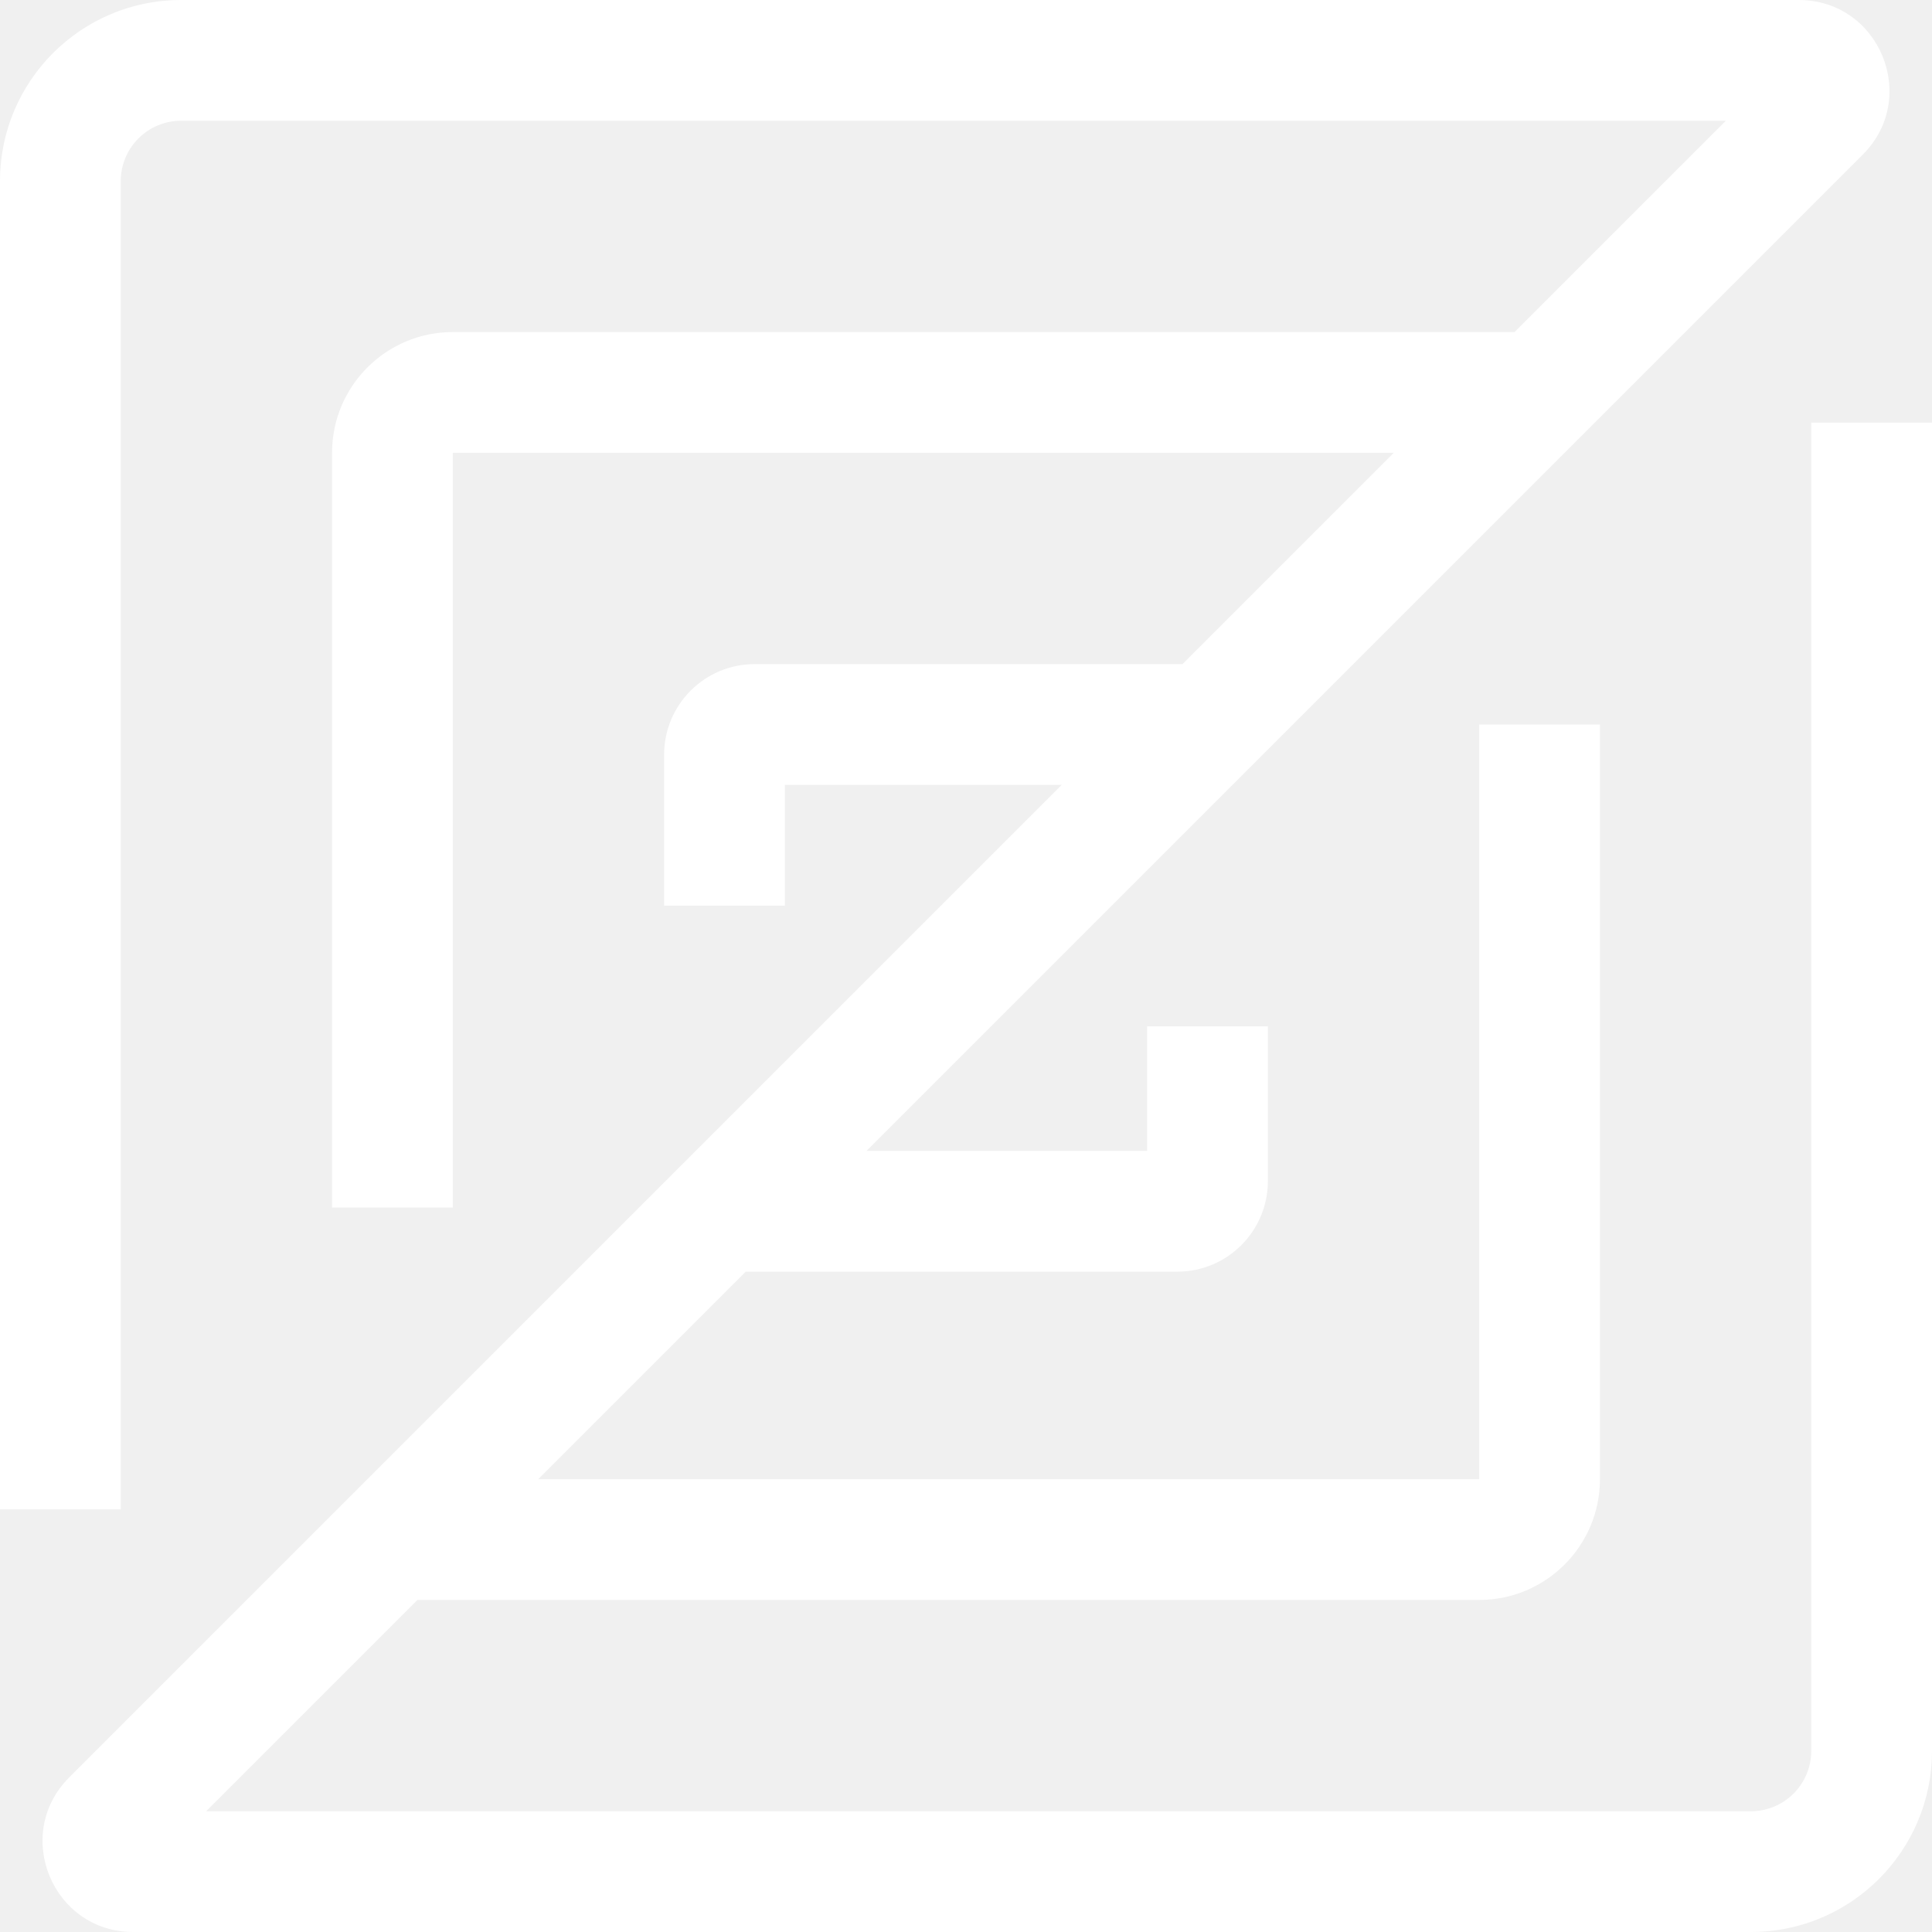
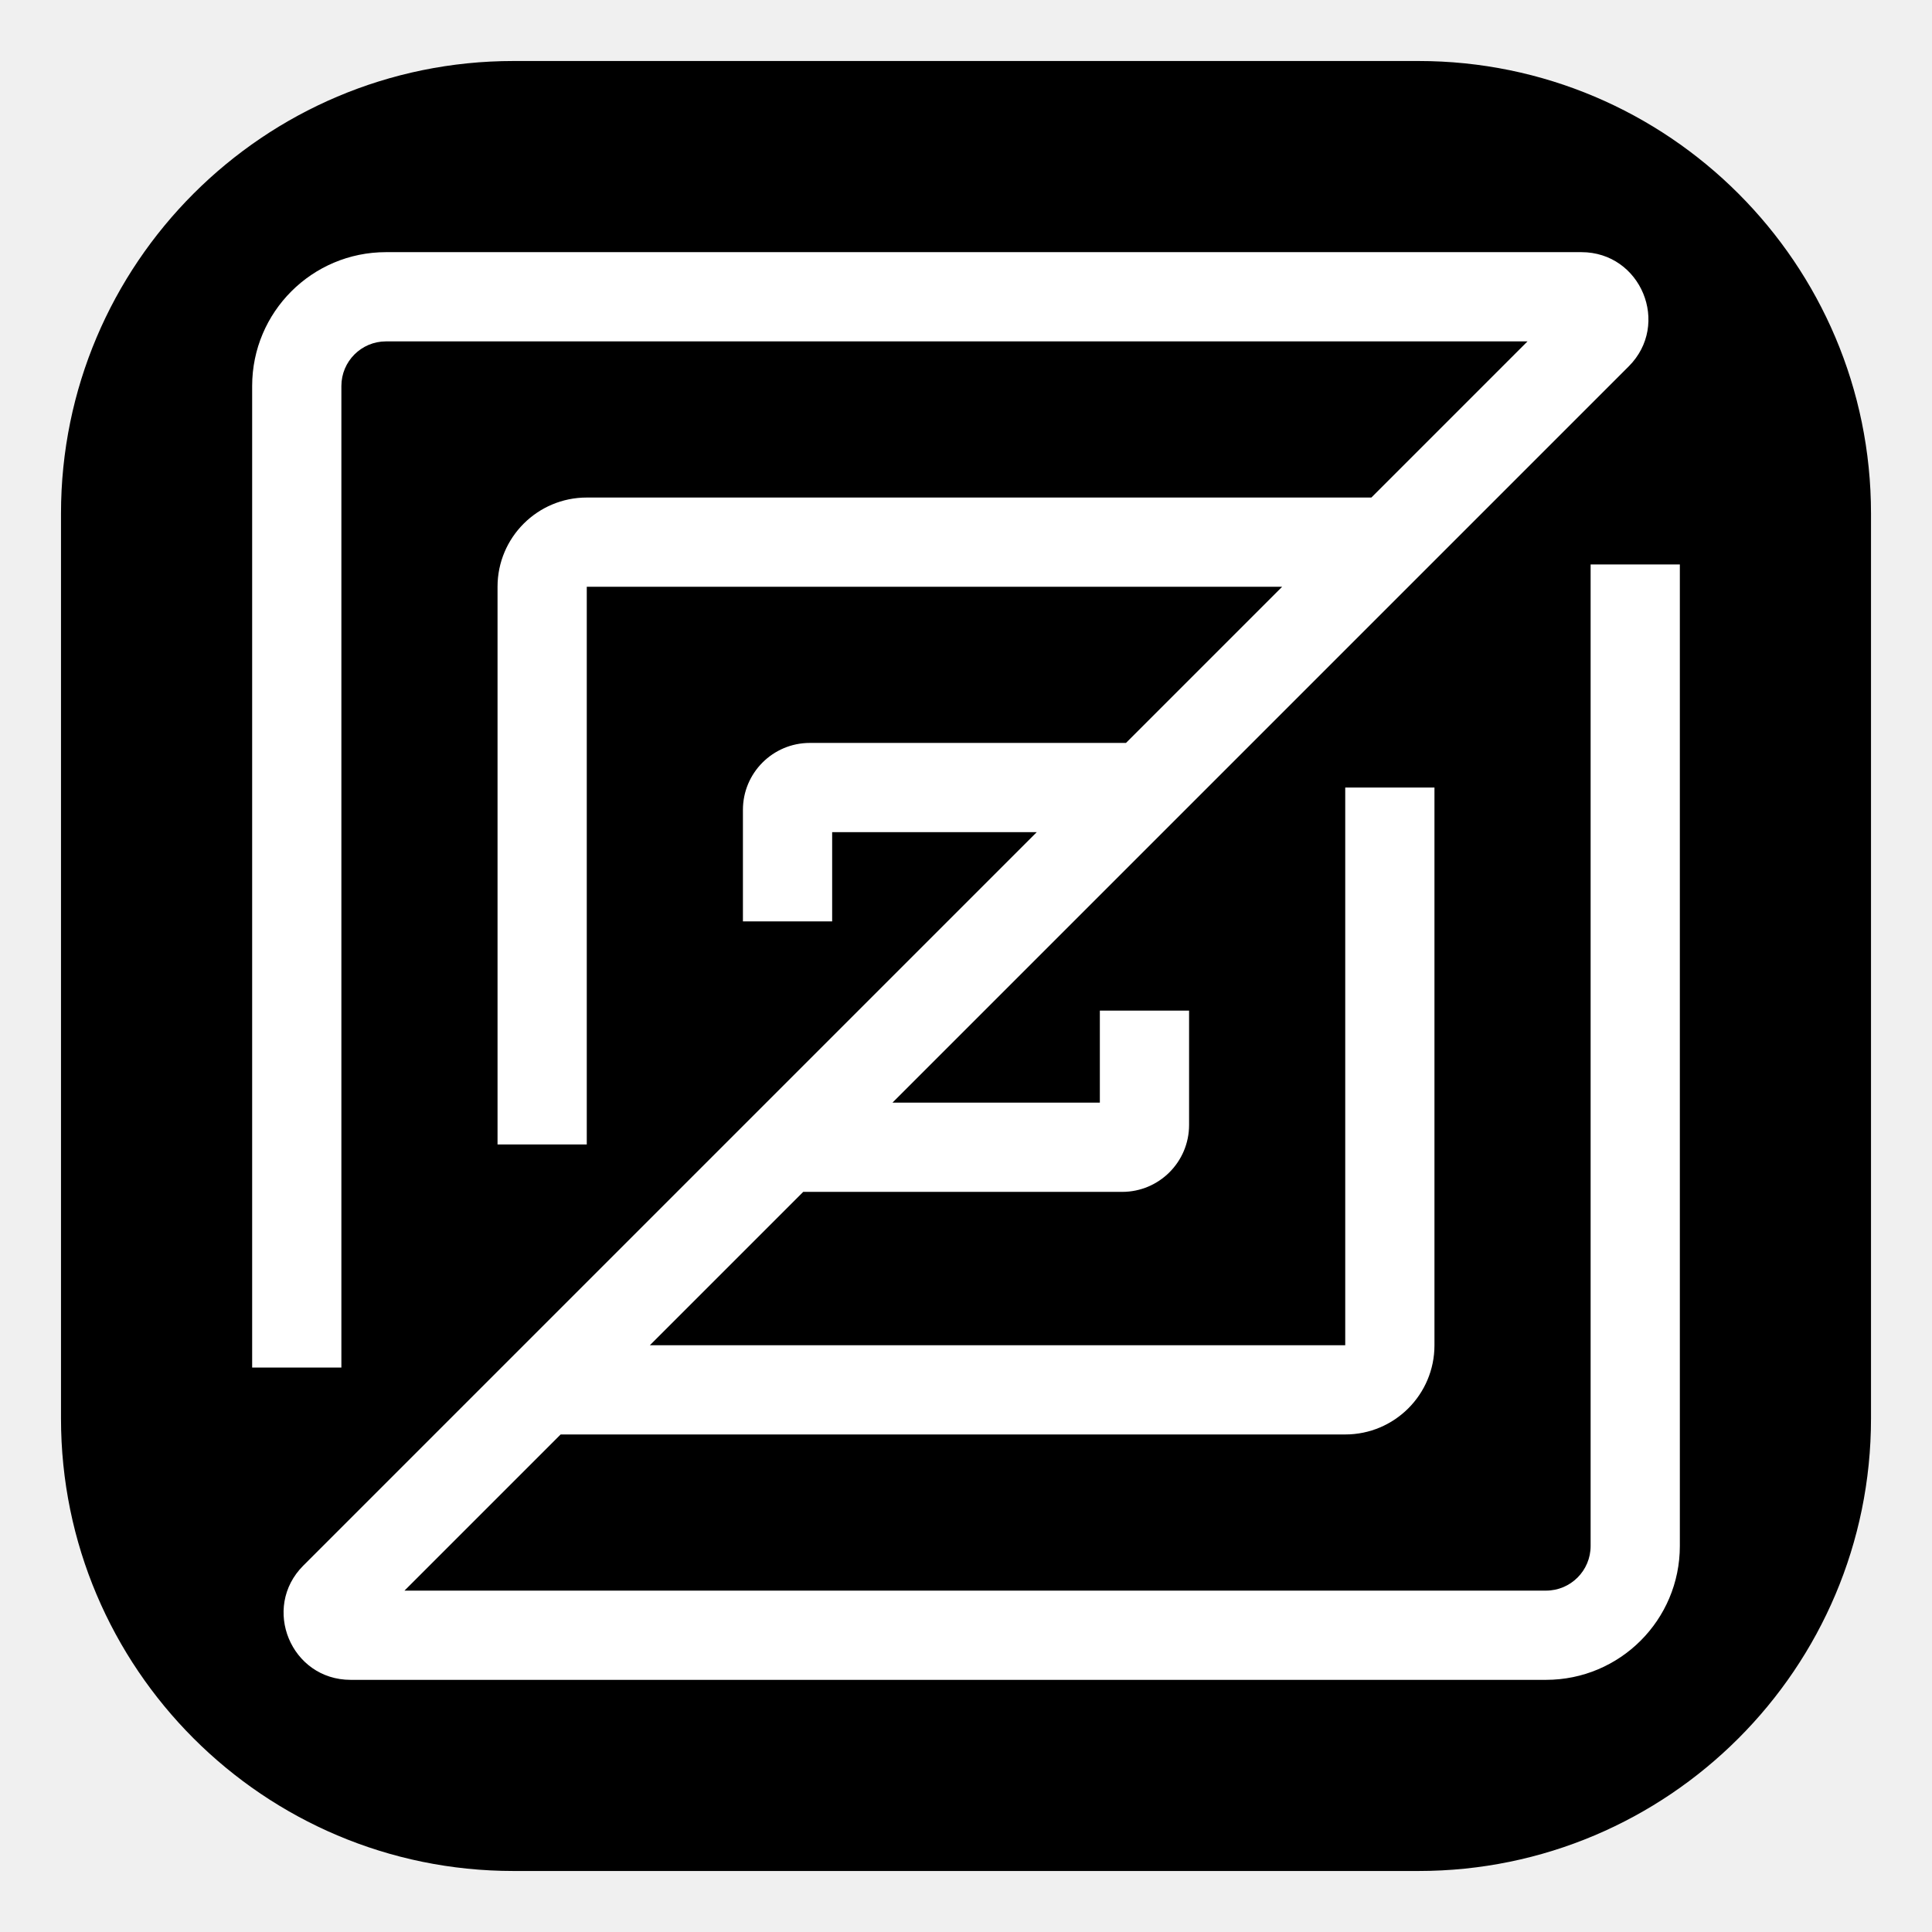
- <svg xmlns="http://www.w3.org/2000/svg" width="96" height="96" viewBox="0 0 96 96" fill="none">
-   <path fill-rule="evenodd" clip-rule="evenodd" d="M9 6C7.343 6 6 7.343 6 9V75H0V9C0 4.029 4.029 0 9 0H89.379C93.388 0 95.395 4.847 92.561 7.682L43.055 57.188H57V51H63V58.688C63 61.173 60.985 63.188 58.5 63.188H37.055L26.743 73.5H73.5V36H79.5V73.5C79.5 76.814 76.814 79.5 73.5 79.5H20.743L10.243 90H87C88.657 90 90 88.657 90 87V21H96V87C96 91.971 91.971 96 87 96H6.621C2.612 96 0.605 91.153 3.439 88.318L52.757 39H39V45H33V37.5C33 35.015 35.015 33 37.5 33H58.757L69.257 22.5H22.5V60H16.5V22.5C16.5 19.186 19.186 16.5 22.5 16.5H75.257L85.757 6H9Z" fill="white" />
+ <svg xmlns="http://www.w3.org/2000/svg" width="100%" height="100%" viewBox="0 0 96 96" version="1.1" xml:space="preserve" style="fill-rule:evenodd;clip-rule:evenodd;stroke-linejoin:round;stroke-miterlimit:2;">
+   <g transform="matrix(1.12099,0,0,1.12099,-3.76441,-2.7305)">
+     <path d="M86.293,25.197L86.293,65.313C86.293,76.383 77.305,85.37 66.235,85.37L26.12,85.37C15.049,85.37 6.062,76.383 6.062,65.313L6.062,25.197C6.062,14.127 15.049,5.14 26.12,5.14L66.235,5.14C77.305,5.14 86.293,14.127 86.293,25.197Z" />
+   </g>
+   <g transform="matrix(0.738972,0,0,0.738972,12.5294,12.5294)">
+     <path d="M9,6C7.343,6 6,7.343 6,9L6,75L0,75L0,9C0,4.029 4.029,0 9,0L89.379,0C93.388,0 95.396,4.847 92.561,7.682L43.055,57.188L57,57.188L57,51L63,51L63,58.688C63,61.173 60.985,63.188 58.5,63.188L37.055,63.188L26.743,73.5L73.5,73.5L73.5,36L79.5,36L79.5,73.5C79.5,76.814 76.814,79.5 73.5,79.5L20.743,79.5L10.243,90L87,90C88.657,90 90,88.657 90,87L90,21L96,21L96,87C96,91.971 91.971,96 87,96L6.621,96C2.612,96 0.605,91.153 3.439,88.318L52.757,39L39,39L39,45L33,45L33,37.5C33,35.015 35.015,33 37.5,33L58.757,33L69.257,22.5L22.5,22.5L22.5,60L16.5,60L16.5,22.5C16.5,19.186 19.186,16.5 22.5,16.5L75.257,16.5L85.757,6L9,6Z" style="fill:white;" />
+   </g>
</svg>
